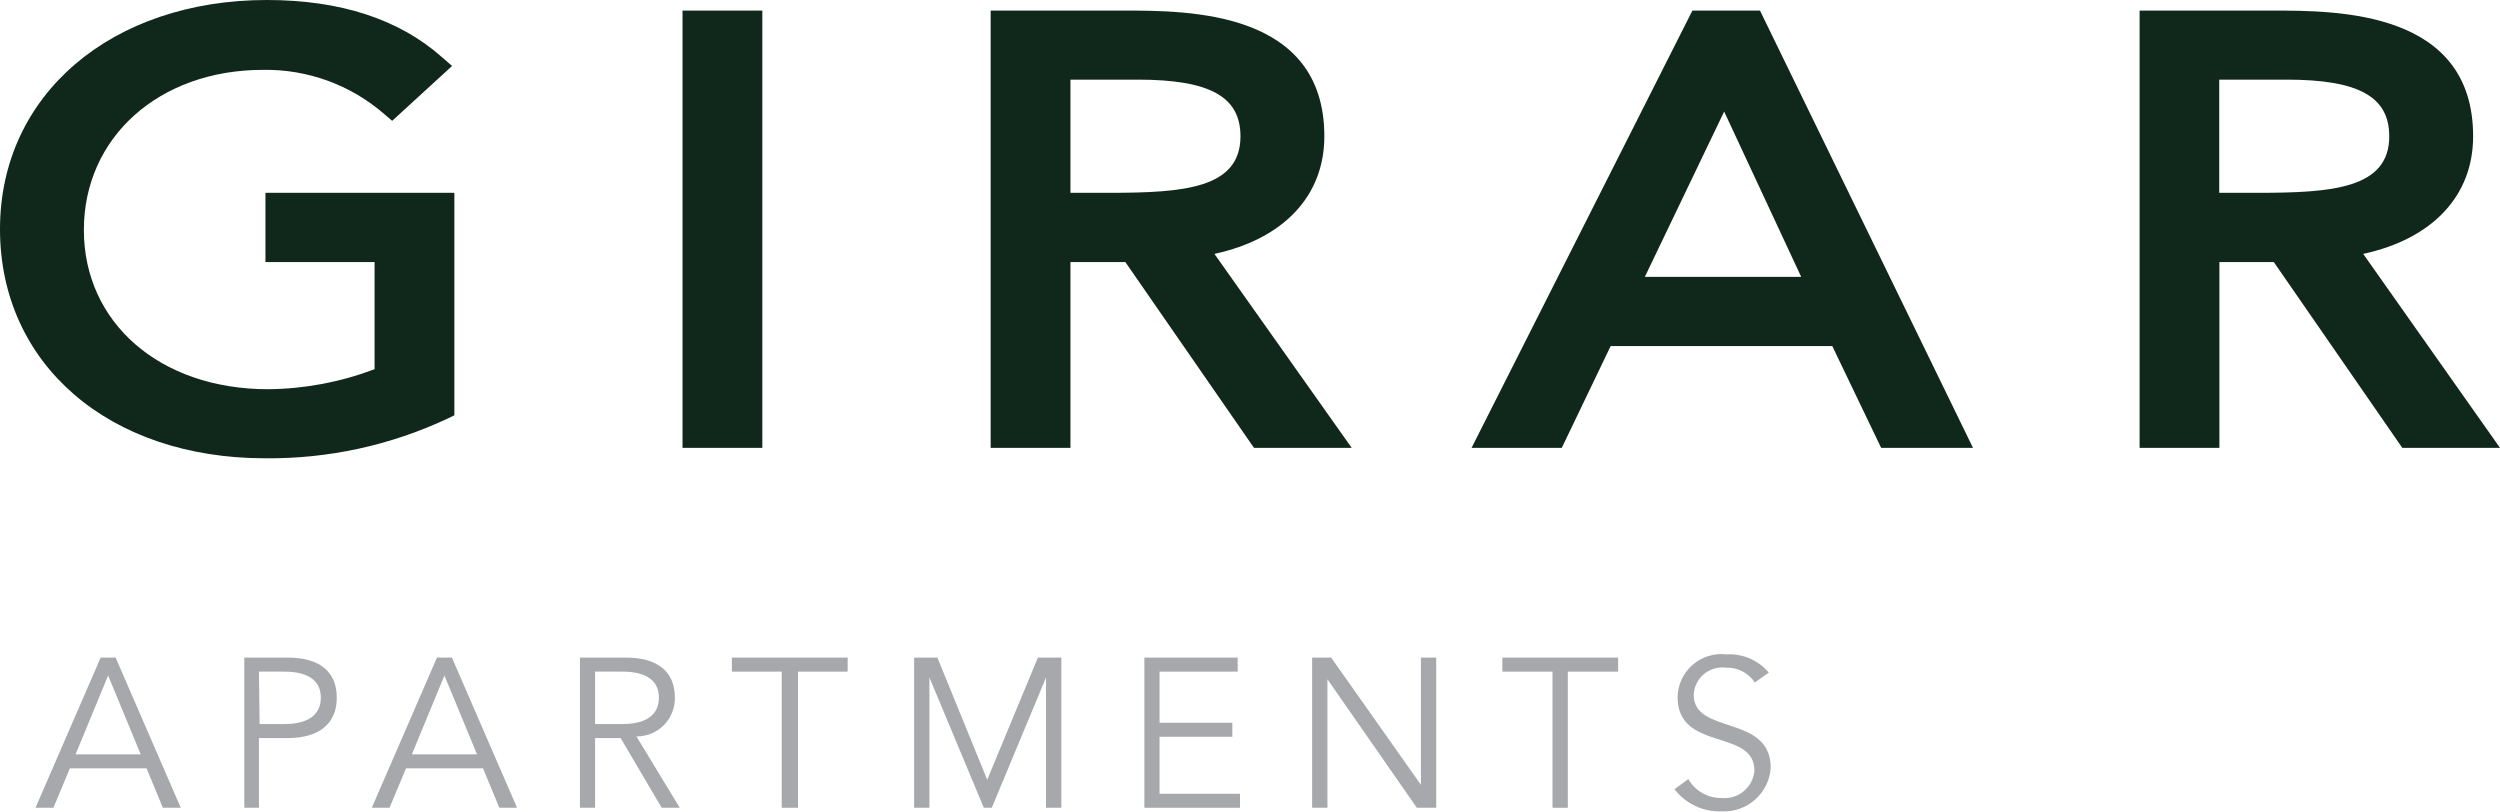
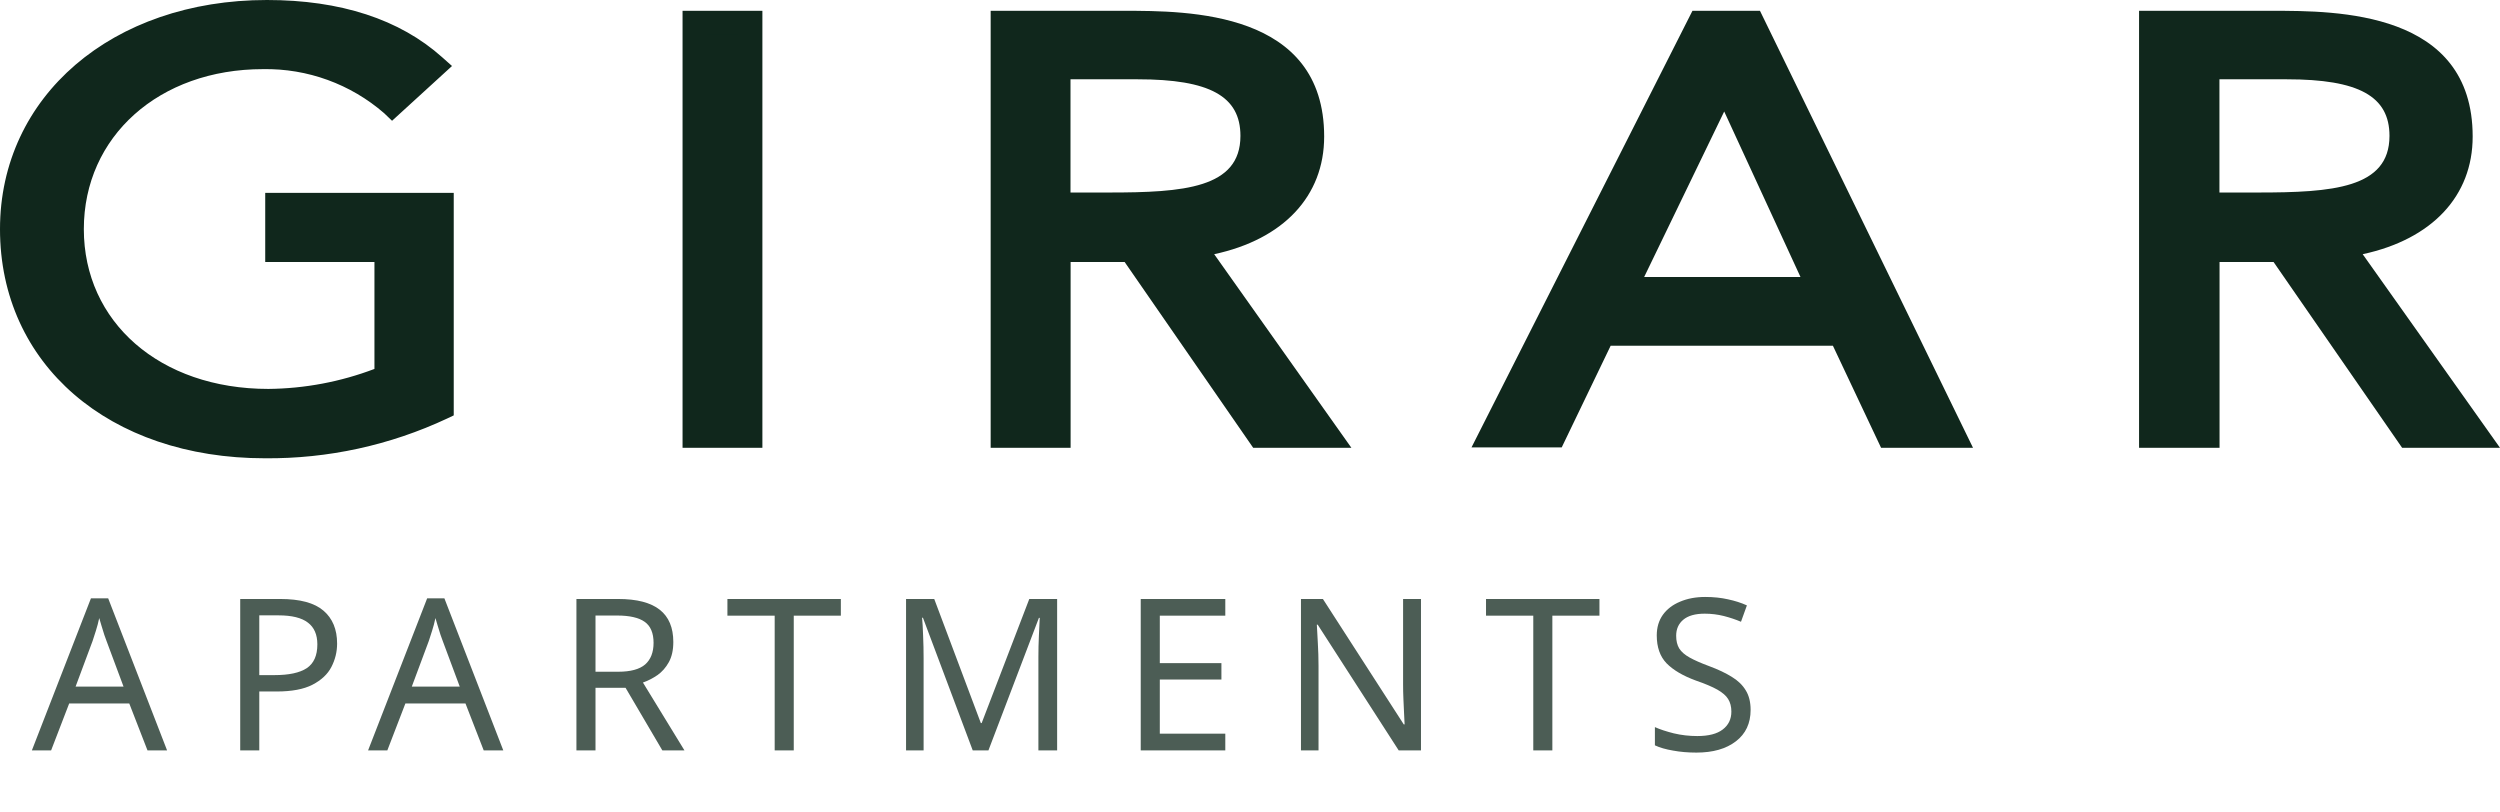
- <svg xmlns="http://www.w3.org/2000/svg" viewBox="0 0 153.51 49.83">
+ <svg xmlns="http://www.w3.org/2000/svg" viewBox="0 0 231.41 75.11">
  <defs>
-     <style>.cls-1{fill:#10271c;}.cls-2{fill:#a6a8ab;}</style>
+     <style>.cls-1,.cls-2{fill:#10271c;}.cls-2{opacity:0.75;font-size:19.62px;font-family:AvenirLTStd-Book, Avenir LT Std;letter-spacing:0.2em;}.cls-3{letter-spacing:0.13em;}.cls-4{letter-spacing:0.2em;}.cls-5{letter-spacing:0.21em;}</style>
  </defs>
  <g id="Layer_2" data-name="Layer 2">
    <g id="Layer_1-2" data-name="Layer 1">
-       <path class="cls-1" d="M27.17,25.05a25,25,0,0,1-10.9,2.37C7.22,27.42.72,22,.72,14.07S7.67.72,16.39.72c3.83,0,7.53.9,10.28,3.34L24.08,6.43a11.73,11.73,0,0,0-7.93-2.91C9.48,3.52,4.42,7.9,4.42,14.07s4.9,10.55,12,10.55a19.26,19.26,0,0,0,7.24-1.47V15.36H17v-2.8H27.17Z" />
-       <path class="cls-1" d="M16.27,28.14C6.69,28.14,0,22.36,0,14.07S6.89,0,16.39,0c4.51,0,8.13,1.18,10.76,3.52l.61.53L24.08,7.42,23.59,7a11.06,11.06,0,0,0-7.44-2.71c-6.38,0-11,4.14-11,9.83S9.81,23.9,16.47,23.9A18.91,18.91,0,0,0,23,22.67V16.09h-6.7V11.84h11.6V25.5l-.41.2A25.77,25.77,0,0,1,16.27,28.14Zm.12-26.69C7.73,1.45,1.45,6.76,1.45,14.07S7.54,26.7,16.27,26.7a24.51,24.51,0,0,0,10.17-2.11V13.29H17.73v1.35h6.71v9l-.44.19a19.78,19.78,0,0,1-7.53,1.53C9.07,25.34,3.7,20.6,3.7,14.07S8.94,2.8,16.15,2.8a12.66,12.66,0,0,1,7.92,2.66l1.5-1.37A14.8,14.8,0,0,0,16.39,1.45Z" />
-       <path class="cls-1" d="M42.63,1.37h3.46v25.4H42.63Z" />
-       <path class="cls-1" d="M46.81,27.5h-4.9V.65h4.9Zm-3.45-1.45h2v-24h-2Z" />
-       <path class="cls-1" d="M61.55,1.37H69c5.63,0,11.59.72,11.59,7,0,3.69-2.75,6.1-7.27,6.71l8.26,11.69H77.35l-7.9-11.41H65V26.77H61.55ZM65,12.56h3.08c3.83,0,8.8,0,8.8-4.19,0-3.66-3.66-4.2-7-4.2H65Z" />
-       <path class="cls-1" d="M83,27.5H77l-7.9-11.41H65.73V27.5h-4.9V.65H69c4,0,12.32,0,12.32,7.72,0,3.66-2.5,6.3-6.75,7.22Zm-5.26-1.45h2.47L72,14.52l1.18-.16c4.23-.57,6.65-2.76,6.65-6,0-5.21-4.35-6.28-10.87-6.28H62.28v24h2V14.64h5.55ZM68.09,13.29H64.28V3.44h5.58c2.12,0,7.76,0,7.76,4.93S71.88,13.29,68.09,13.29Zm-2.36-1.45h2.36c4.58,0,8.08-.26,8.08-3.47,0-2.44-1.89-3.48-6.31-3.48H65.73Z" />
-       <path class="cls-1" d="M104.37,1.37h3.25L120,26.77h-4l-3-6.24H98.44l-3,6.24h-3.9Zm1.56,3.87h-.08l-6,12.49h11.89Z" />
-       <path class="cls-1" d="M121.15,27.5h-5.64l-3-6.25H98.9l-3,6.25H90.36L103.92.65h4.15Zm-4.73-1.45h2.42l-11.68-24h-2.35l-12.1,24H95l3-6.24h15.47Zm-3.6-7.6H98.65l6.74-13.93h1ZM101,17h9.6L105.87,6.85Z" />
-       <path class="cls-1" d="M132.09,1.37h7.44c5.64,0,11.6.72,11.6,7,0,3.69-2.76,6.1-7.28,6.71l8.27,11.69h-4.24L140,15.36h-4.45V26.77h-3.45Zm3.45,11.19h3.09c3.82,0,8.8,0,8.8-4.19,0-3.66-3.66-4.2-7-4.2h-4.86Z" />
-       <path class="cls-1" d="M153.51,27.5h-6l-7.89-11.41h-3.34V27.5h-4.9V.65h8.16c4,0,12.32,0,12.32,7.72,0,3.66-2.5,6.3-6.75,7.22Zm-5.25-1.45h2.46l-8.15-11.53,1.18-.16c4.23-.57,6.66-2.76,6.66-6,0-5.21-4.35-6.28-10.88-6.28h-6.72v24h2V14.64h5.54Zm-9.63-12.76h-3.81V3.44h5.58c2.12,0,7.75,0,7.75,4.93S142.42,13.29,138.63,13.29Zm-2.36-1.45h2.36c4.57,0,8.08-.26,8.08-3.47,0-2.44-1.89-3.48-6.31-3.48h-4.13Z" />
-       <path class="cls-2" d="M3.28,49.6H2.18l4-9.22H7.1l4,9.22H10L9,47.18H4.29Zm1.36-3.28h4l-2-4.84Z" />
-       <path class="cls-2" d="M15,40.38h2.68c1.88,0,3,.81,3,2.46s-1.16,2.48-3,2.48H15.9V49.6H15Zm.94,4.08h1.51c1.68,0,2.25-.73,2.25-1.62s-.57-1.6-2.25-1.6H15.9Z" />
-       <path class="cls-2" d="M23.92,49.6H22.83l4-9.22h.92l4,9.22H30.66l-1-2.42H24.93Zm1.37-3.28h4l-2-4.84Z" />
-       <path class="cls-2" d="M36.54,49.6h-.93V40.38h2.83c1.88,0,3,.81,3,2.46a2.34,2.34,0,0,1-2.36,2.38l2.66,4.38H40.63l-2.52-4.28H36.54Zm0-5.14h1.67c1.68,0,2.25-.73,2.25-1.62s-.57-1.6-2.25-1.6H36.54Z" />
-       <path class="cls-2" d="M49,49.6H48V41.24H44.94v-.86h7.11v.86H49Z" />
-       <path class="cls-2" d="M60.62,47.88l3.11-7.5h1.44V49.6h-.94v-8h0l-3.33,8h-.49l-3.34-8h0v8h-.94V40.38h1.43Z" />
-       <path class="cls-2" d="M71.2,48.74h4.94v.86H70.27V40.38H76v.86H71.2v3.14h4.47v.86H71.2Z" />
-       <path class="cls-2" d="M87.25,48.19h0V40.38h.94V49.6H87l-5.49-7.89h0V49.6h-.94V40.38h1.17Z" />
-       <path class="cls-2" d="M96.27,49.6h-.94V41.24H92.25v-.86h7.11v.86H96.27Z" />
-       <path class="cls-2" d="M107.75,41.91A2,2,0,0,0,106,41a1.76,1.76,0,0,0-2,1.66c0,2.49,4.73,1.18,4.73,4.49a2.87,2.87,0,0,1-3,2.67,3.49,3.49,0,0,1-2.91-1.36l.85-.62A2.31,2.31,0,0,0,105.73,49a1.84,1.84,0,0,0,2-1.68c0-2.6-4.72-1.15-4.72-4.52a2.69,2.69,0,0,1,3-2.62,3.16,3.16,0,0,1,2.6,1.12Z" />
+       <path class="cls-1" d="M41,37.76a37.69,37.69,0,0,1-16.42,3.57c-13.64,0-23.44-8.11-23.44-20.12S11.57,1.09,24.71,1.09c5.77,0,11.35,1.35,15.5,5L36.3,9.69a17.74,17.74,0,0,0-12-4.38c-10,0-17.67,6.6-17.67,15.9,0,9.14,7.38,15.9,18.17,15.9A29.12,29.12,0,0,0,35.75,34.9V23.16H25.64V18.94H41Z" />
+       <path class="cls-1" d="M24.52,42.42C10.09,42.42,0,33.7,0,21.21,0,8.92,10.39,0,24.71,0,31.5,0,37,1.78,40.93,5.3l.91.81-5.55,5.07-.73-.7A16.65,16.65,0,0,0,24.34,6.4c-9.61,0-16.58,6.23-16.58,14.81S14.78,36,24.84,36a28.38,28.38,0,0,0,9.82-1.85V24.25H24.55v-6.4H42v20.6l-.61.29A38.93,38.93,0,0,1,24.52,42.42Zm.19-40.24c-13,0-22.53,8-22.53,19,0,11.21,9.19,19,22.34,19a37,37,0,0,0,15.34-3.17V20H26.73v2H36.84V35.61l-.66.28A29.72,29.72,0,0,1,24.84,38.2c-11.16,0-19.26-7.14-19.26-17s7.89-17,18.76-17a19.16,19.16,0,0,1,12,4l2.26-2.07C35.07,3.52,30.42,2.18,24.71,2.18Z" />
+       <path class="cls-1" d="M64.27,2.06h5.21v38.3H64.27Z" />
+       <path class="cls-1" d="M70.57,41.45H63.18V1h7.39Zm-5.21-2.18h3V3.15h-3Z" />
+       <path class="cls-1" d="M92.79,2.06H104c8.49,0,17.48,1.09,17.48,10.55,0,5.57-4.15,9.2-11,10.12L123,40.36H116.6l-11.91-17.2H98v17.2H92.79ZM98,18.94h4.65c5.76,0,13.26,0,13.26-6.33,0-5.52-5.52-6.33-10.6-6.33H98Z" />
+       <path class="cls-1" d="M125.09,41.45H116l-11.9-17.2h-5v17.2H91.7V1H104c6,0,18.57,0,18.57,11.64,0,5.52-3.77,9.51-10.18,10.89Zm-7.92-2.18h3.71L108.59,21.89l1.78-.24c6.38-.86,10-4.16,10-9,0-7.85-6.55-9.46-16.39-9.46H93.88V39.27h3V22.07h8.35ZM102.65,20H96.91V5.19h8.4c3.2,0,11.69,0,11.69,7.42S108.36,20,102.65,20Zm-3.56-2.18h3.56c6.89,0,12.17-.39,12.17-5.24,0-3.67-2.84-5.24-9.51-5.24H99.09Z" />
+       <path class="cls-1" d="M157.33,2.06h4.9l18.66,38.3h-6.08L170.35,31H148.4l-4.52,9.41H138Zm2.35,5.85h-.12l-9.11,18.82h17.91Z" />
+       <path class="cls-1" d="M182.63,41.45h-8.51L169.66,32H149.09l-4.53,9.41h-8.35L156.66,1h6.25Zm-7.13-2.18h3.64L161.54,3.15H158L139.76,39.27h3.43l4.53-9.41H171Zm-5.43-11.45H148.71l10.17-21h1.5Zm-17.88-2.18h14.47L159.6,10.32Z" />
+       <path class="cls-1" d="M199.12,2.06h11.22c8.49,0,17.48,1.09,17.48,10.55,0,5.57-4.15,9.2-11,10.12l12.46,17.63h-6.39L211,23.16h-6.7v17.2h-5.2Zm5.2,16.88H209c5.77,0,13.27,0,13.27-6.33,0-5.52-5.52-6.33-10.6-6.33h-7.32Z" />
+       <path class="cls-1" d="M231.41,41.45h-9.06l-11.9-17.2h-5v17.2H198V1h12.31c6,0,18.57,0,18.57,11.64,0,5.52-3.77,9.51-10.18,10.89Zm-7.91-2.18h3.7L214.92,21.89l1.78-.24c6.38-.86,10-4.16,10-9,0-7.85-6.55-9.46-16.39-9.46H200.21V39.27h3V22.07h8.36ZM209,20h-5.74V5.19h8.41c3.2,0,11.69,0,11.69,7.42S214.69,20,209,20Zm-3.56-2.18H209c6.9,0,12.18-.39,12.18-5.24,0-3.67-2.84-5.24-9.51-5.24h-6.23Z" />
+       <text class="cls-2" transform="translate(2.95 69.46)">A<tspan class="cls-3" x="17.38" y="0">P</tspan>
+         <tspan class="cls-4" x="31.12" y="0">A</tspan>
+         <tspan class="cls-5" x="48.5" y="0">R</tspan>
+         <tspan class="cls-4" x="64.18" y="0">TMENTS</tspan>
+       </text>
    </g>
  </g>
</svg>
